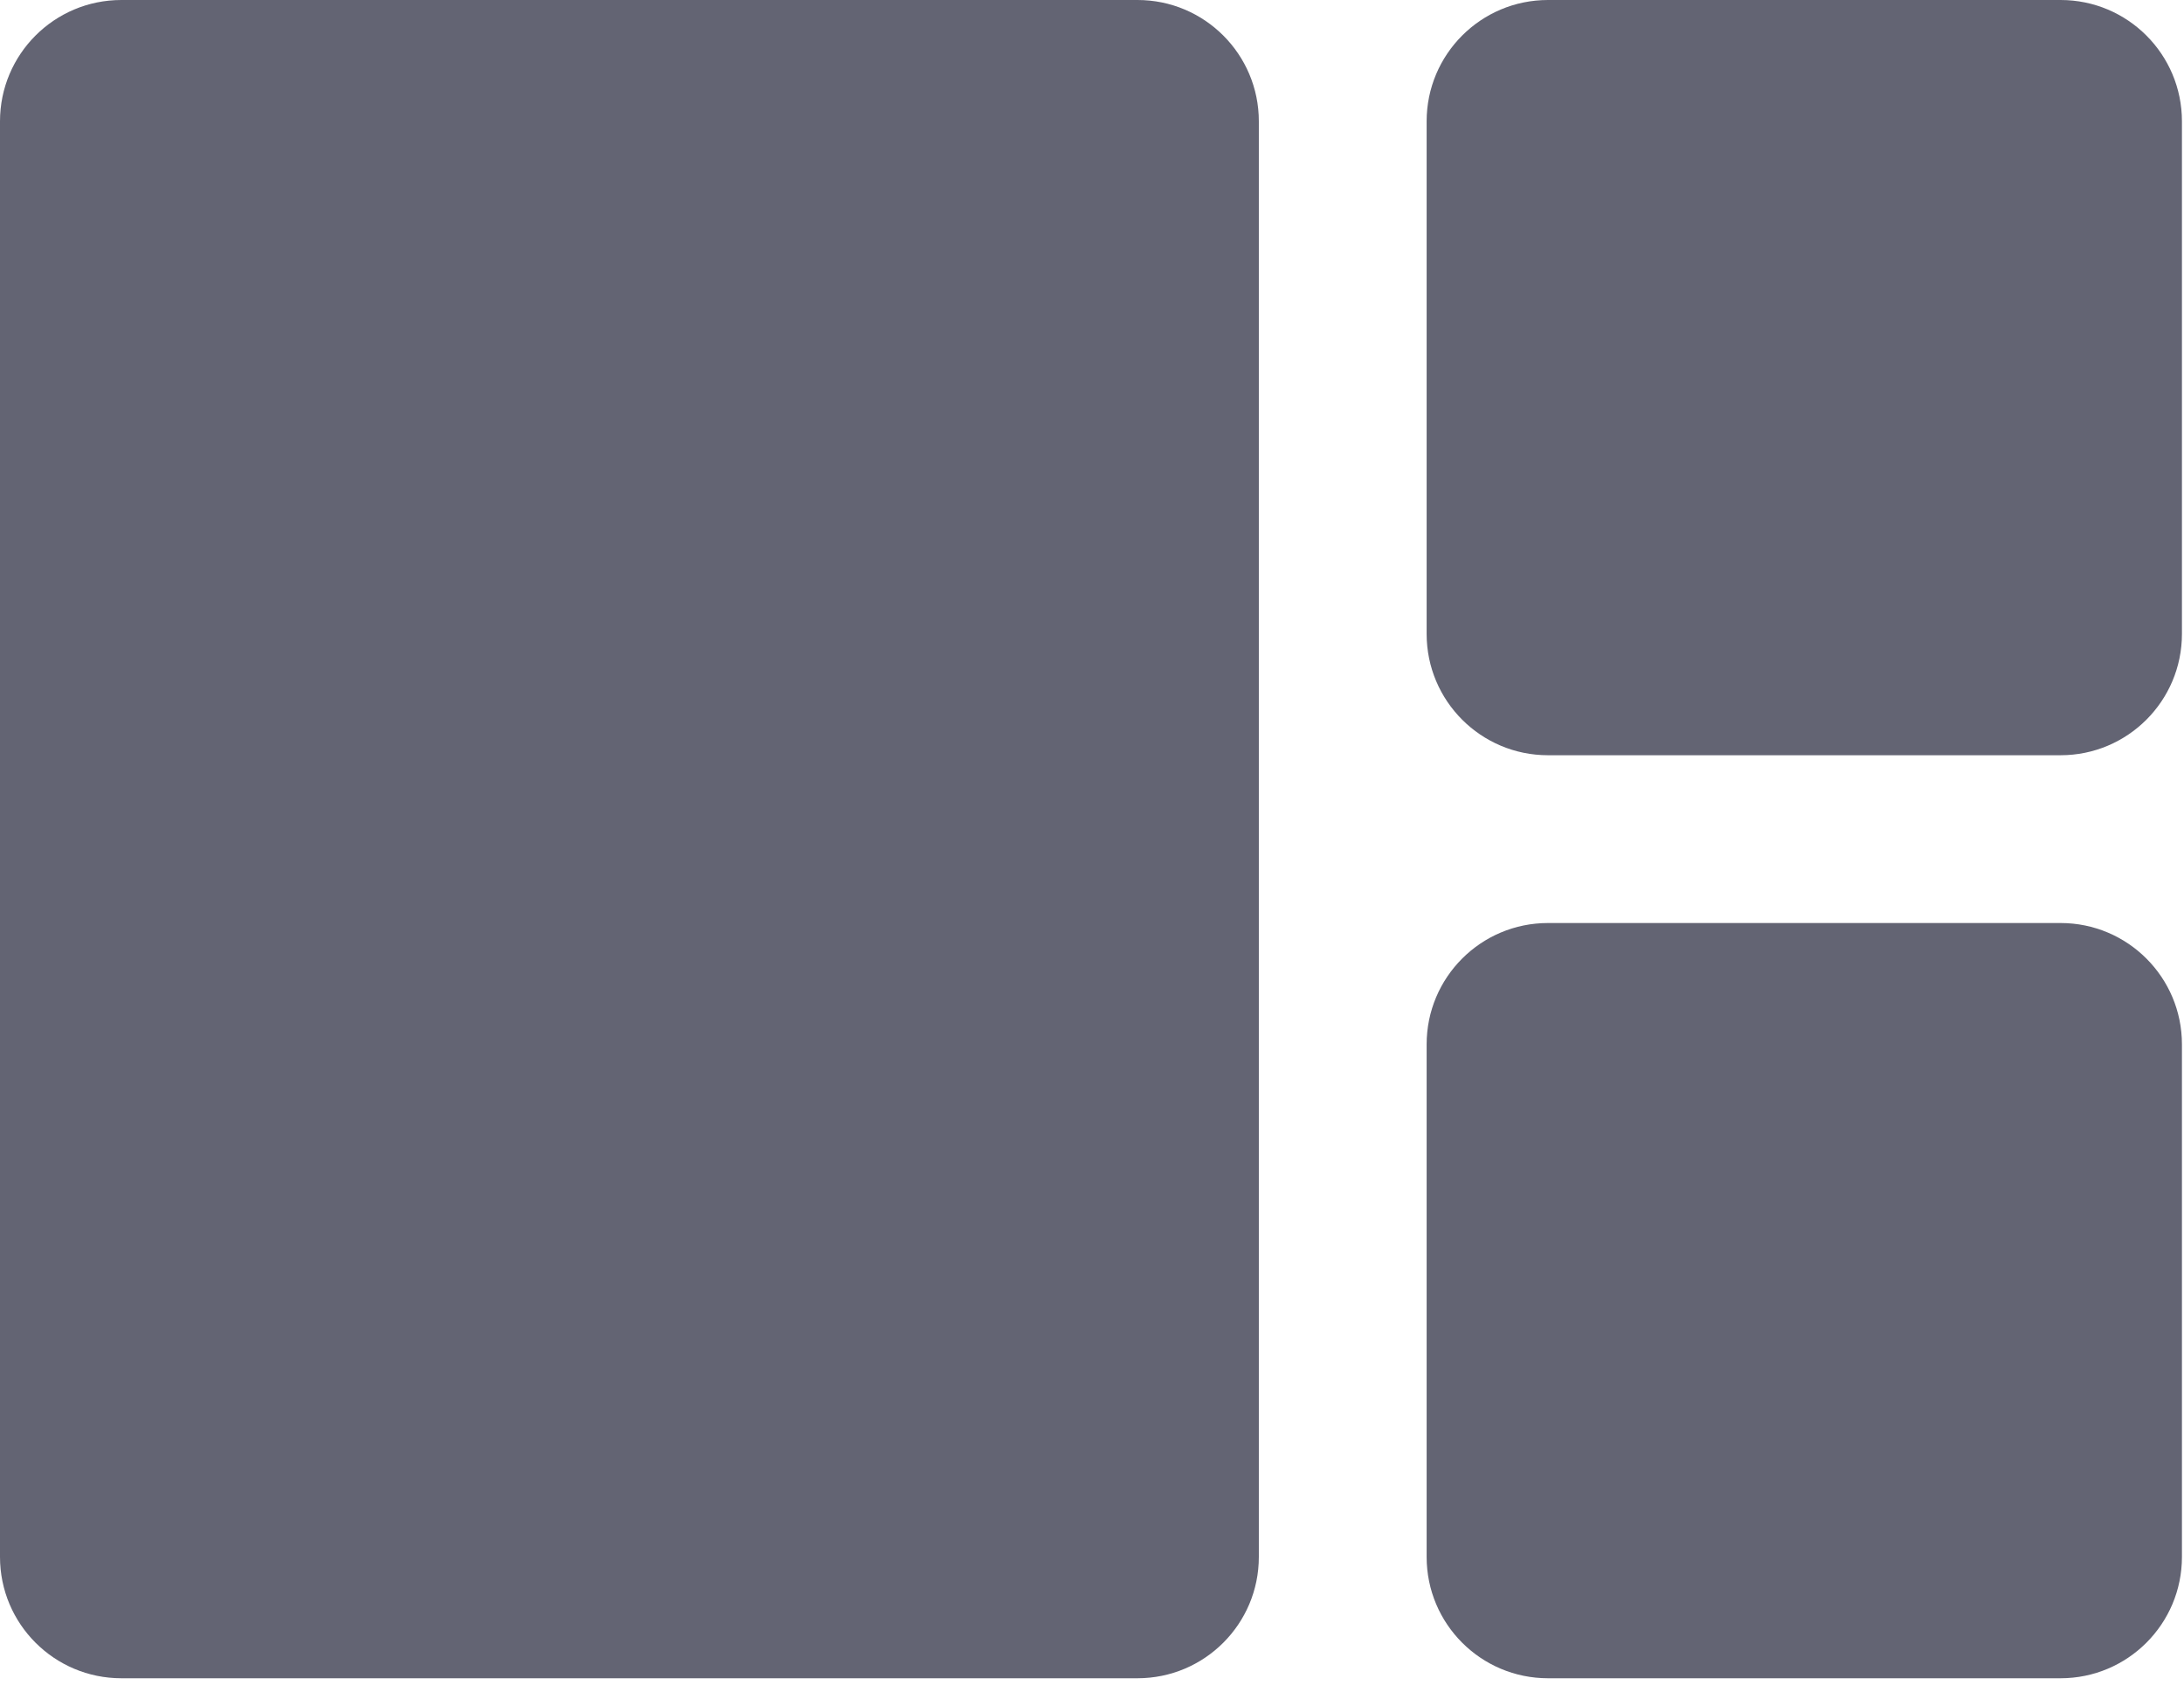
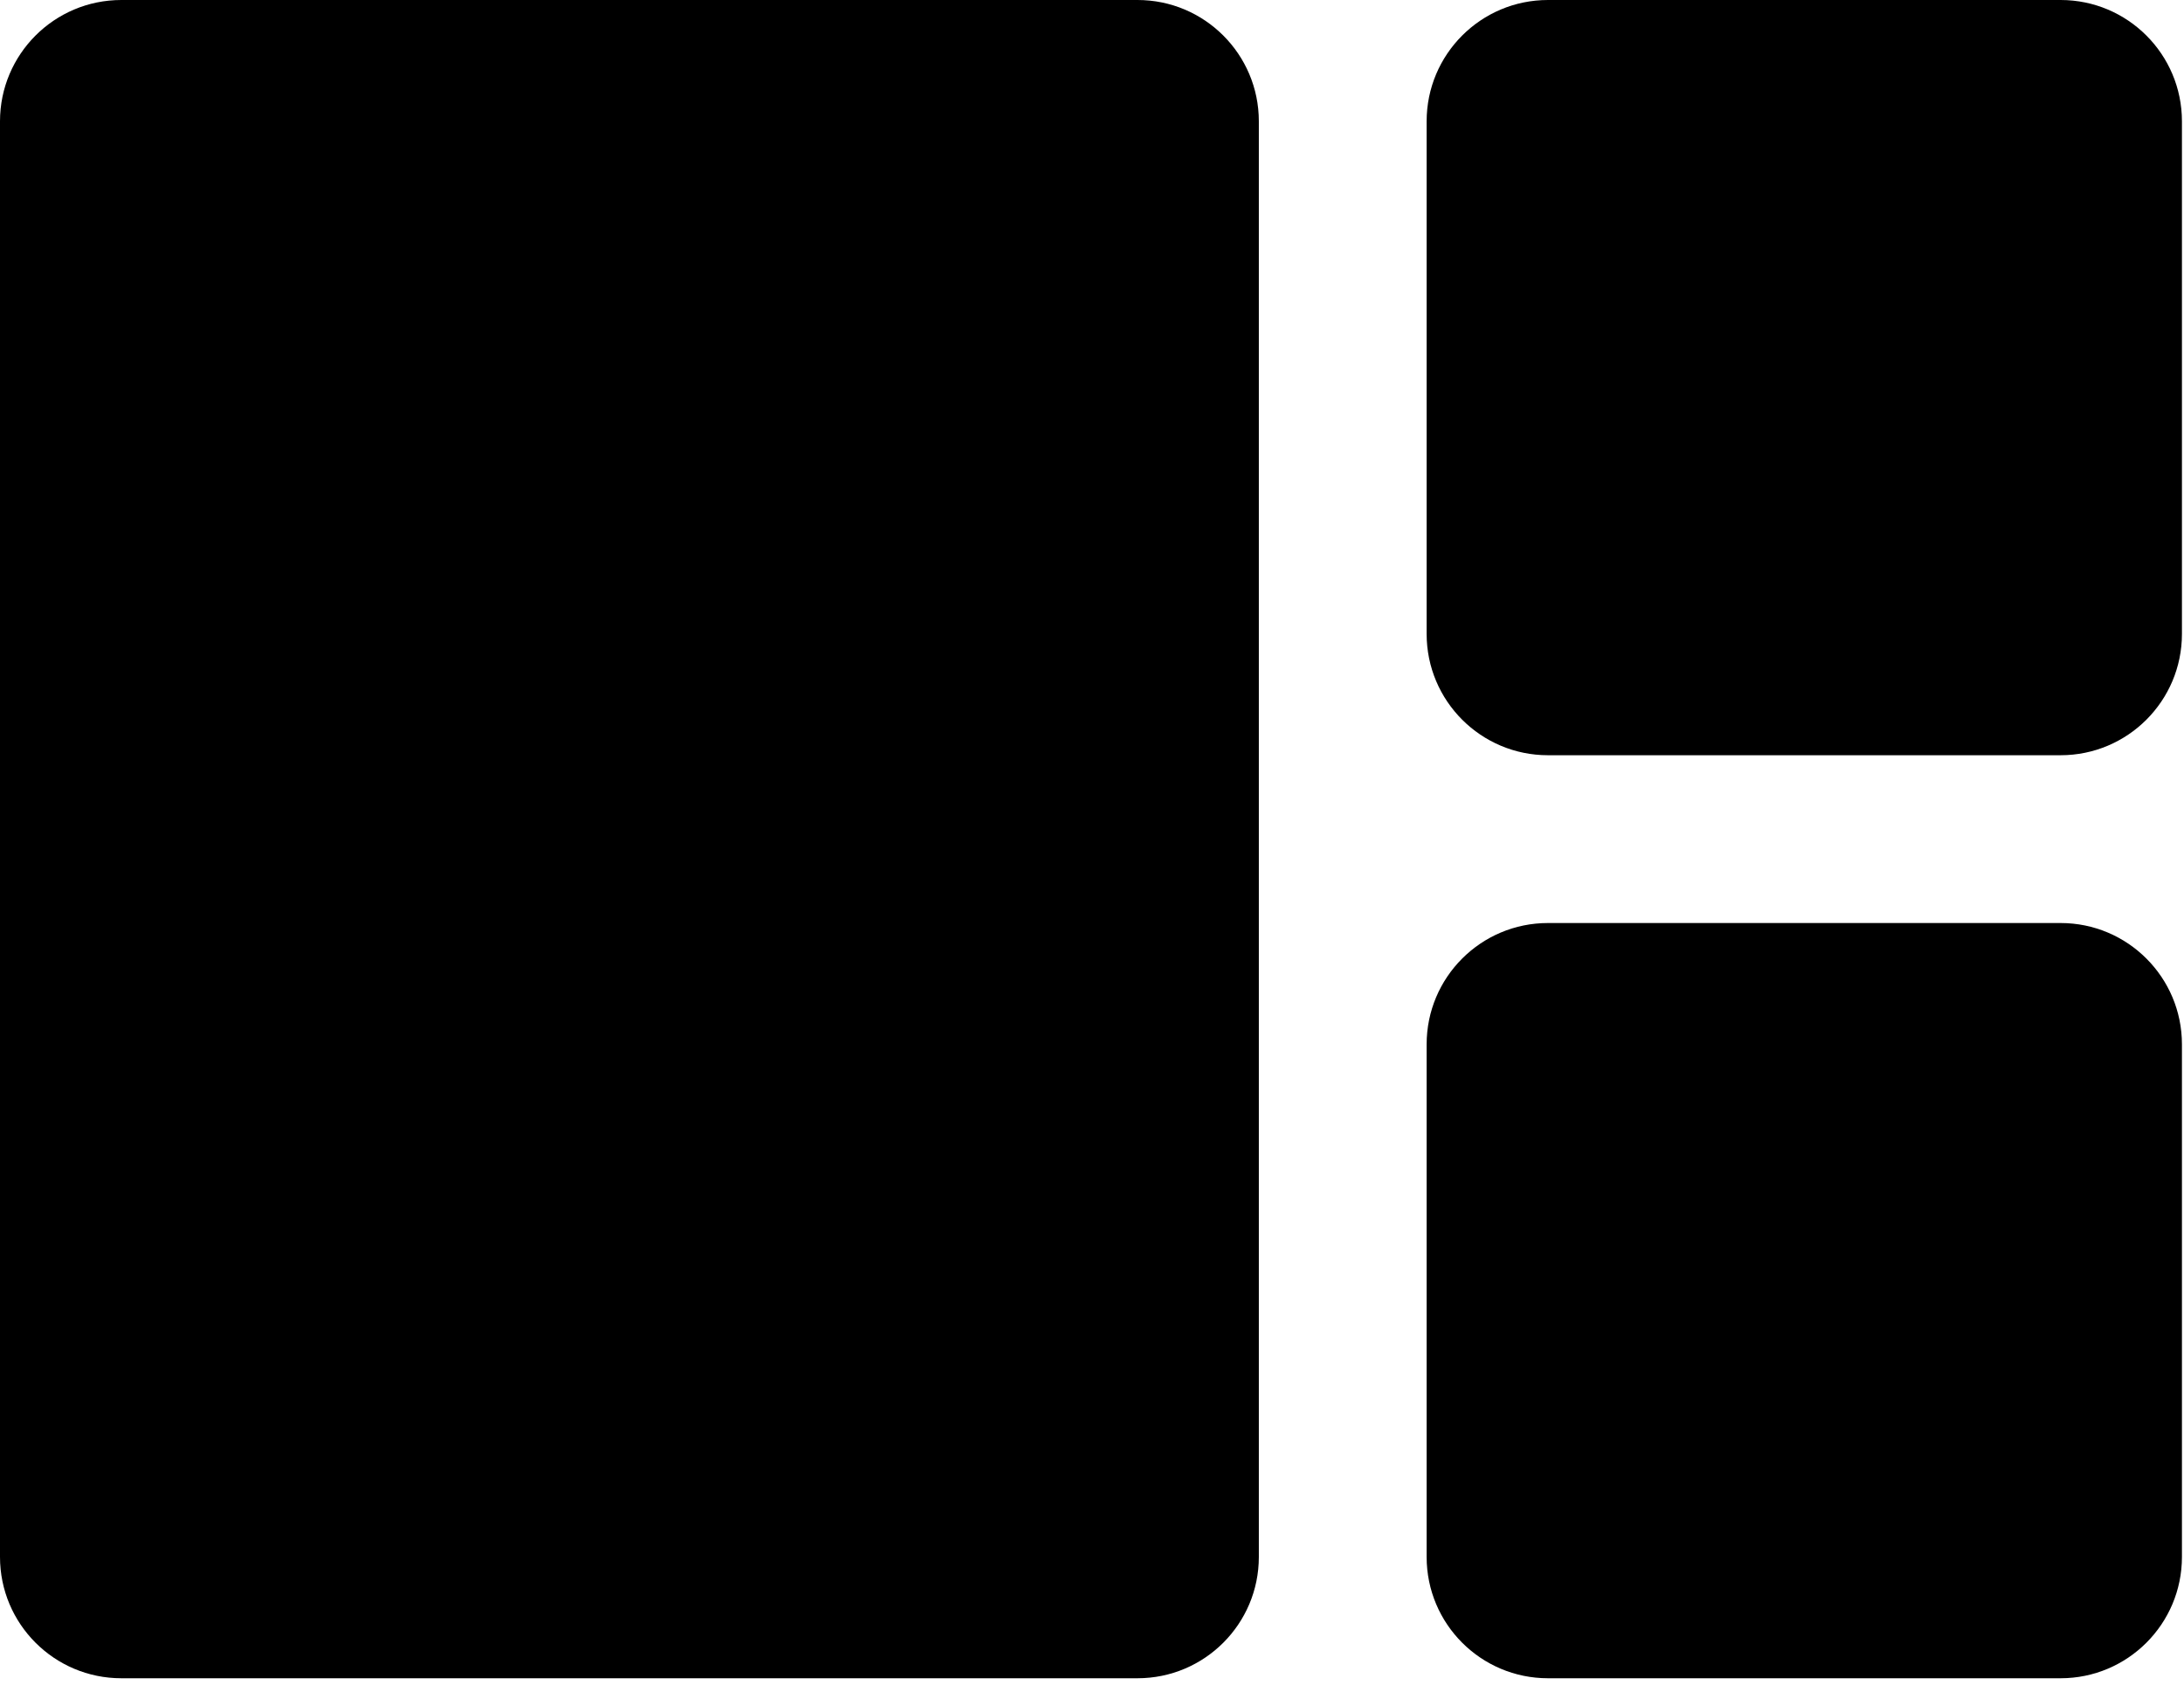
<svg xmlns="http://www.w3.org/2000/svg" width="18" height="14" viewBox="0 0 18 14" fill="none">
-   <rect width="10.375" height="13.833" rx="1" fill="#636473" />
-   <rect x="11.758" width="6.225" height="6.225" rx="1" fill="#636473" />
-   <rect x="11.758" y="7.608" width="6.225" height="6.225" rx="1" fill="#636473" />
+   <rect width="10.375" height="13.833" rx="1" fill="currentColor" />
+   <rect x="11.758" width="6.225" height="6.225" rx="1" fill="currentColor" />
+   <rect x="11.758" y="7.608" width="6.225" height="6.225" rx="1" fill="currentColor" />
</svg>
